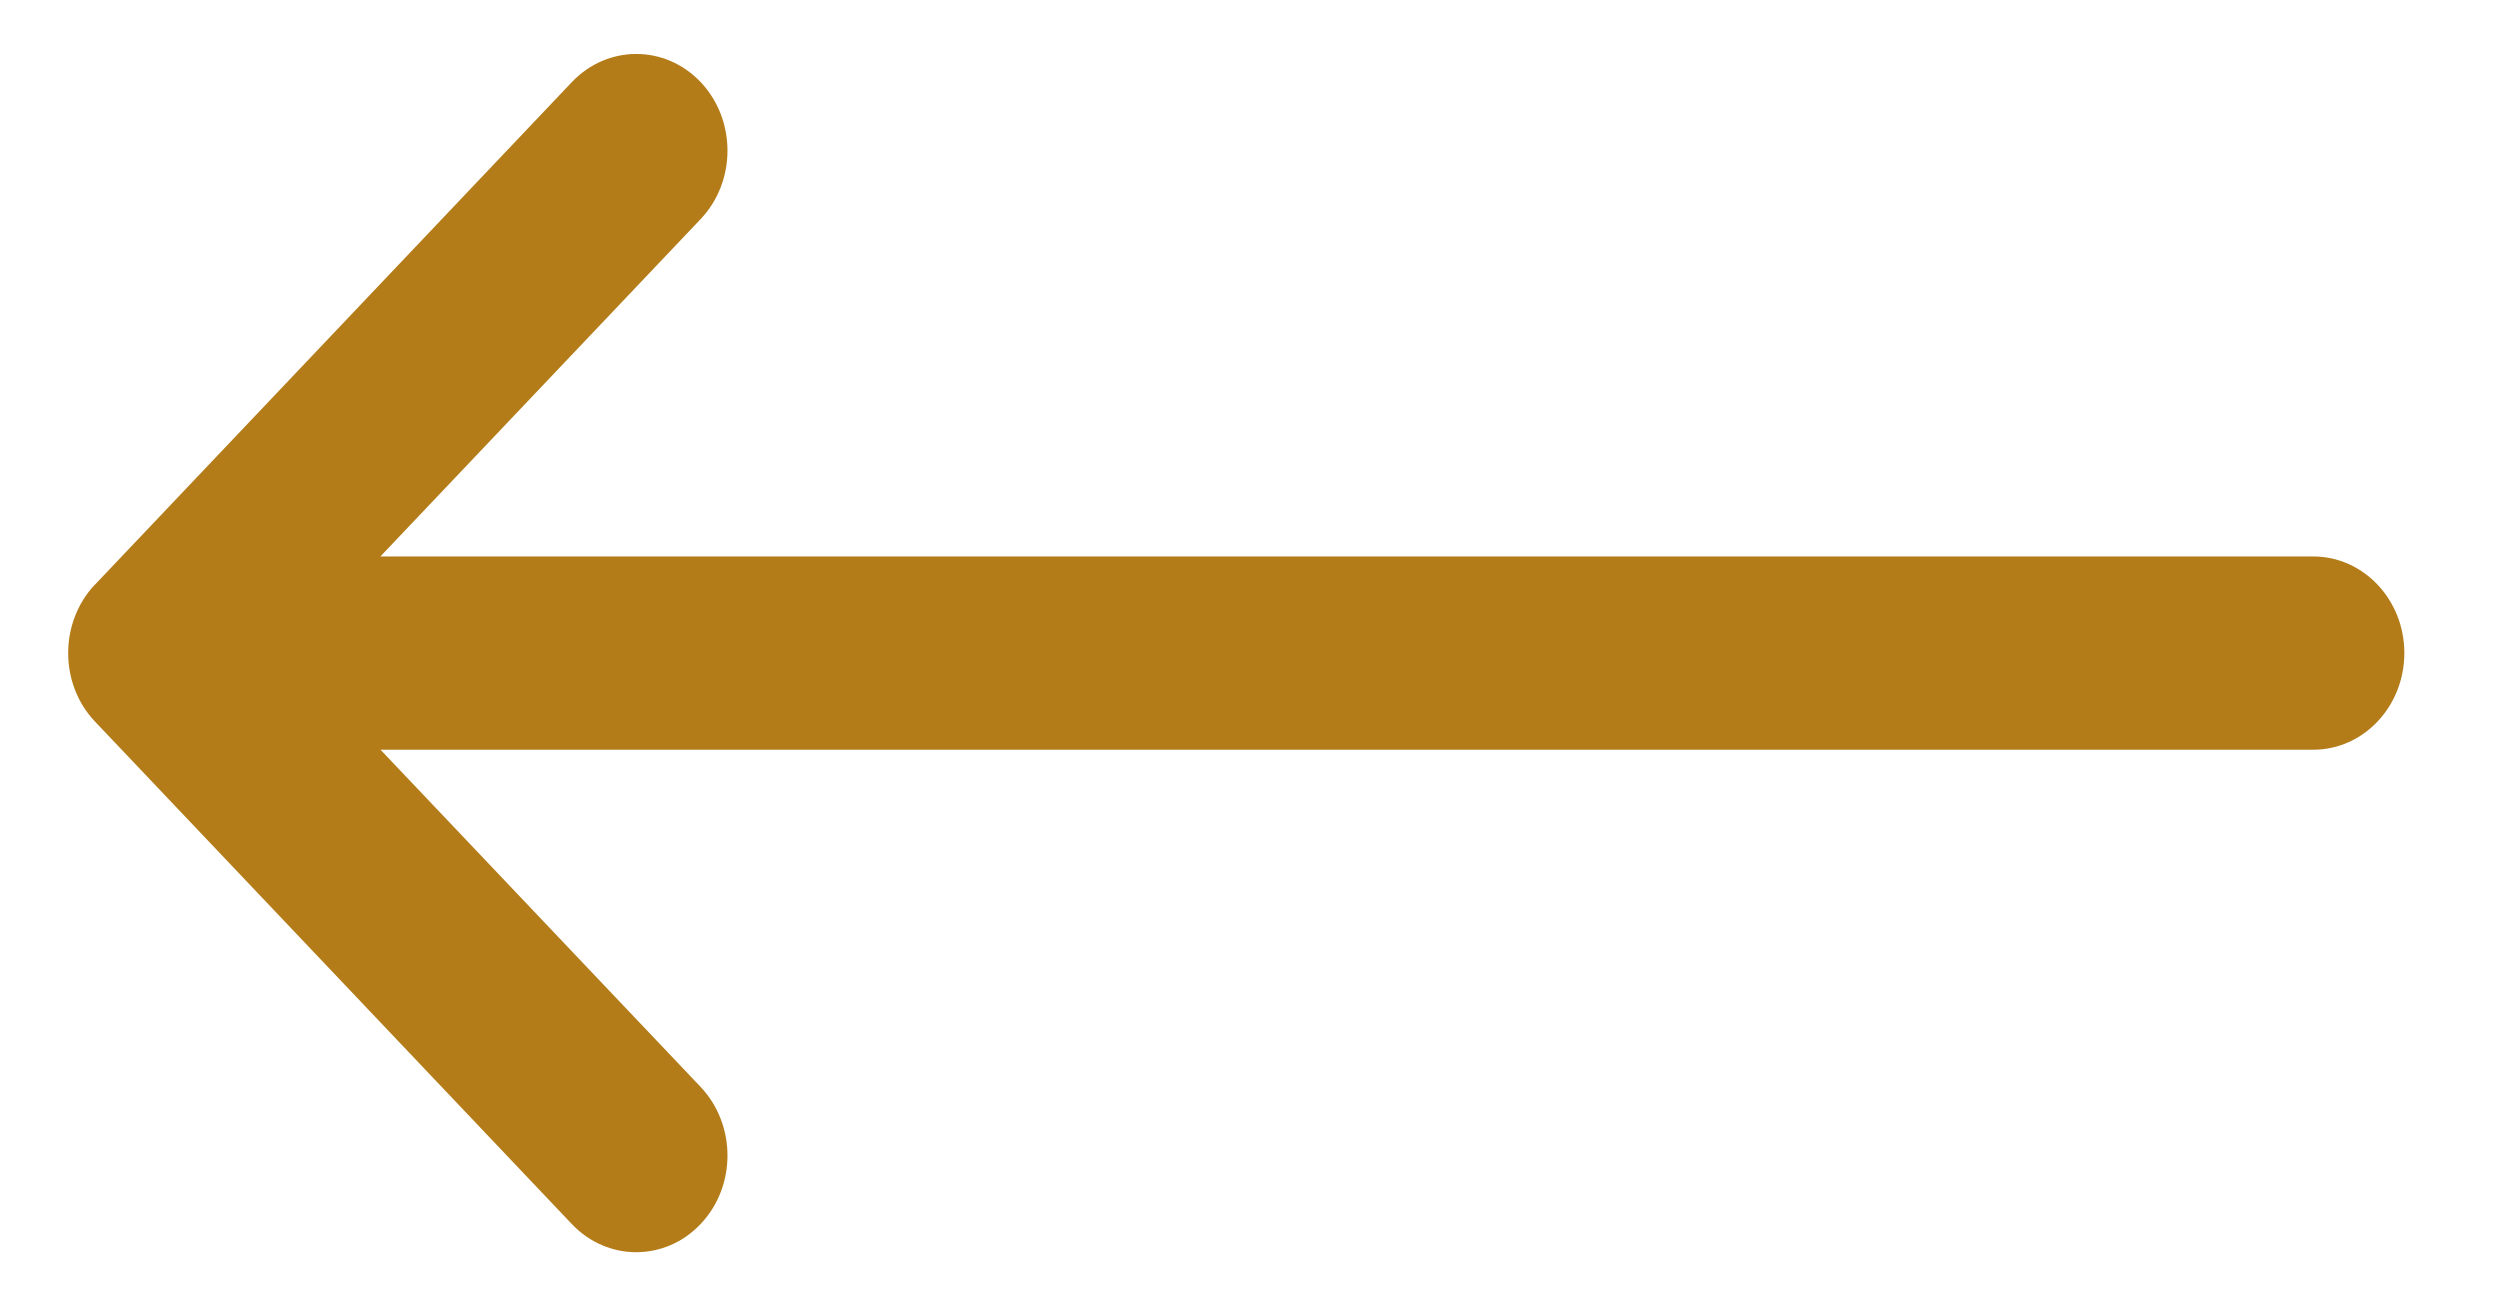
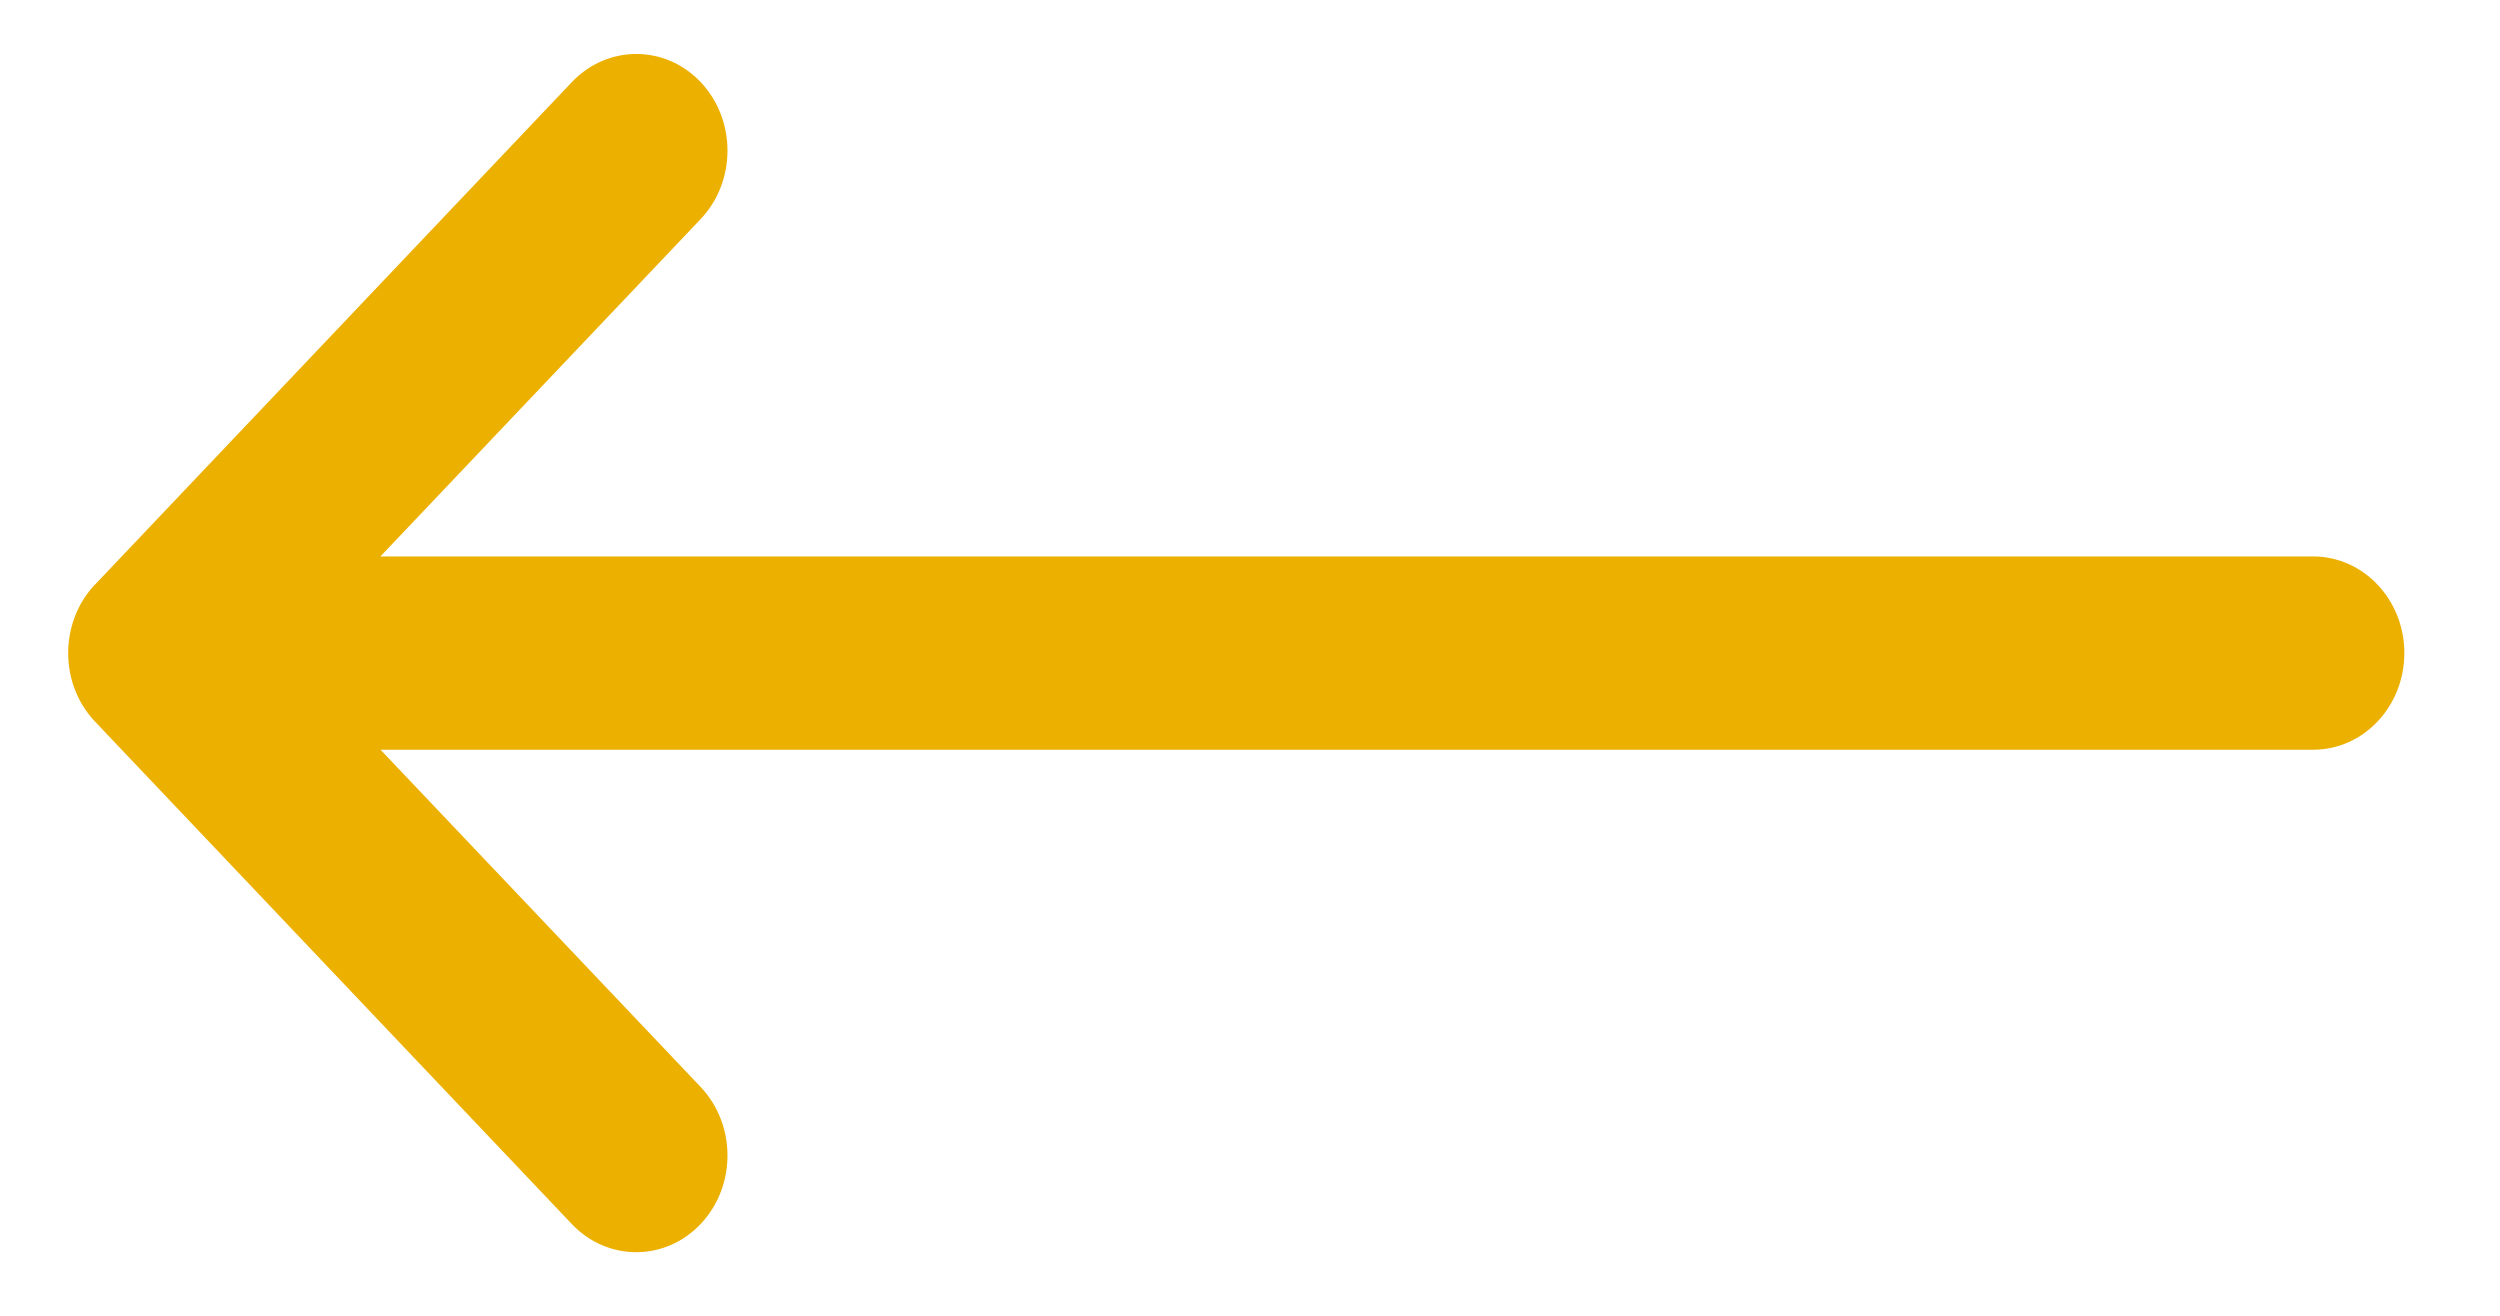
<svg xmlns="http://www.w3.org/2000/svg" width="19" height="10" viewBox="0 0 19 10" fill="none">
-   <path d="M0.721 4.443L0.722 4.443L4.346 0.624C4.618 0.338 5.057 0.339 5.327 0.626C5.597 0.914 5.596 1.379 5.325 1.665L2.891 4.229H17.58C17.963 4.229 18.273 4.558 18.273 4.963C18.273 5.369 17.963 5.698 17.58 5.698H2.892L5.325 8.261C5.596 8.548 5.597 9.013 5.327 9.3C5.057 9.588 4.618 9.589 4.346 9.303L0.722 5.484L0.721 5.483C0.45 5.196 0.451 4.73 0.721 4.443Z" fill="#B47C19" />
+   <path d="M0.721 4.443L0.722 4.443L4.346 0.624C4.618 0.338 5.057 0.339 5.327 0.626C5.597 0.914 5.596 1.379 5.325 1.665L2.891 4.229H17.58C17.963 4.229 18.273 4.558 18.273 4.963C18.273 5.369 17.963 5.698 17.58 5.698H2.892L5.325 8.261C5.596 8.548 5.597 9.013 5.327 9.3C5.057 9.588 4.618 9.589 4.346 9.303L0.722 5.484L0.721 5.483C0.45 5.196 0.451 4.73 0.721 4.443Z" fill="#ECB000" />
</svg>
